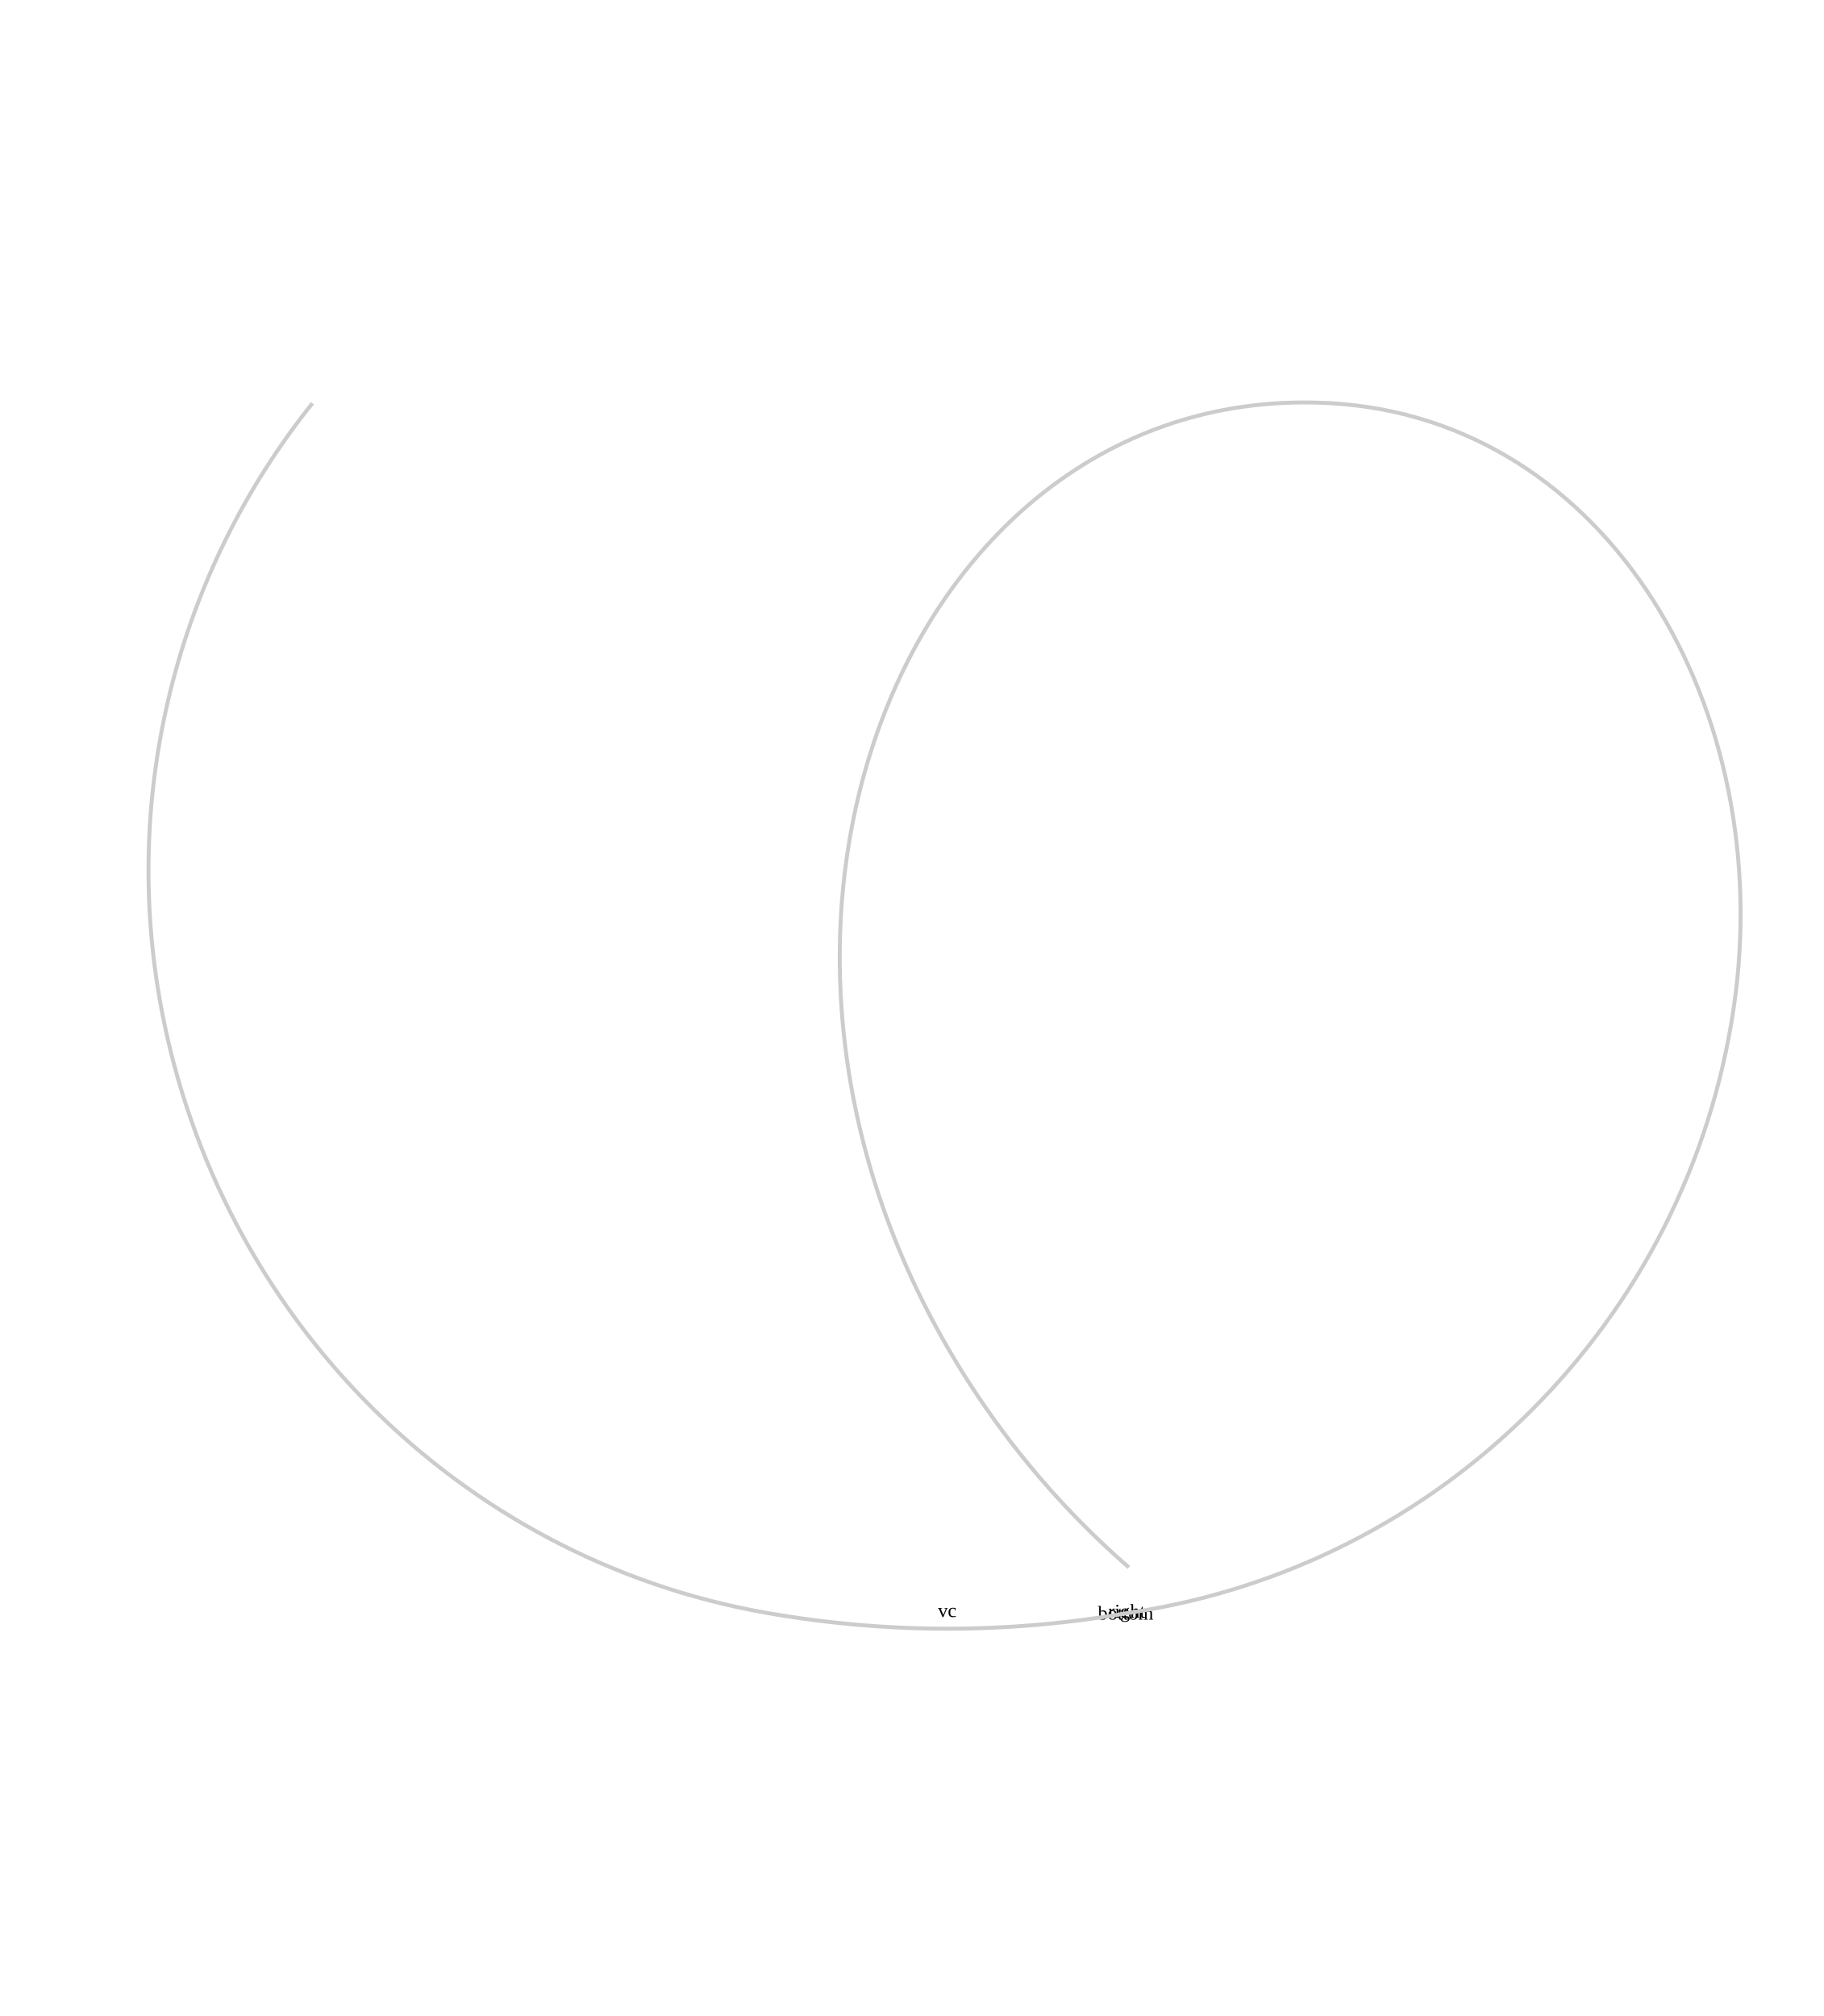
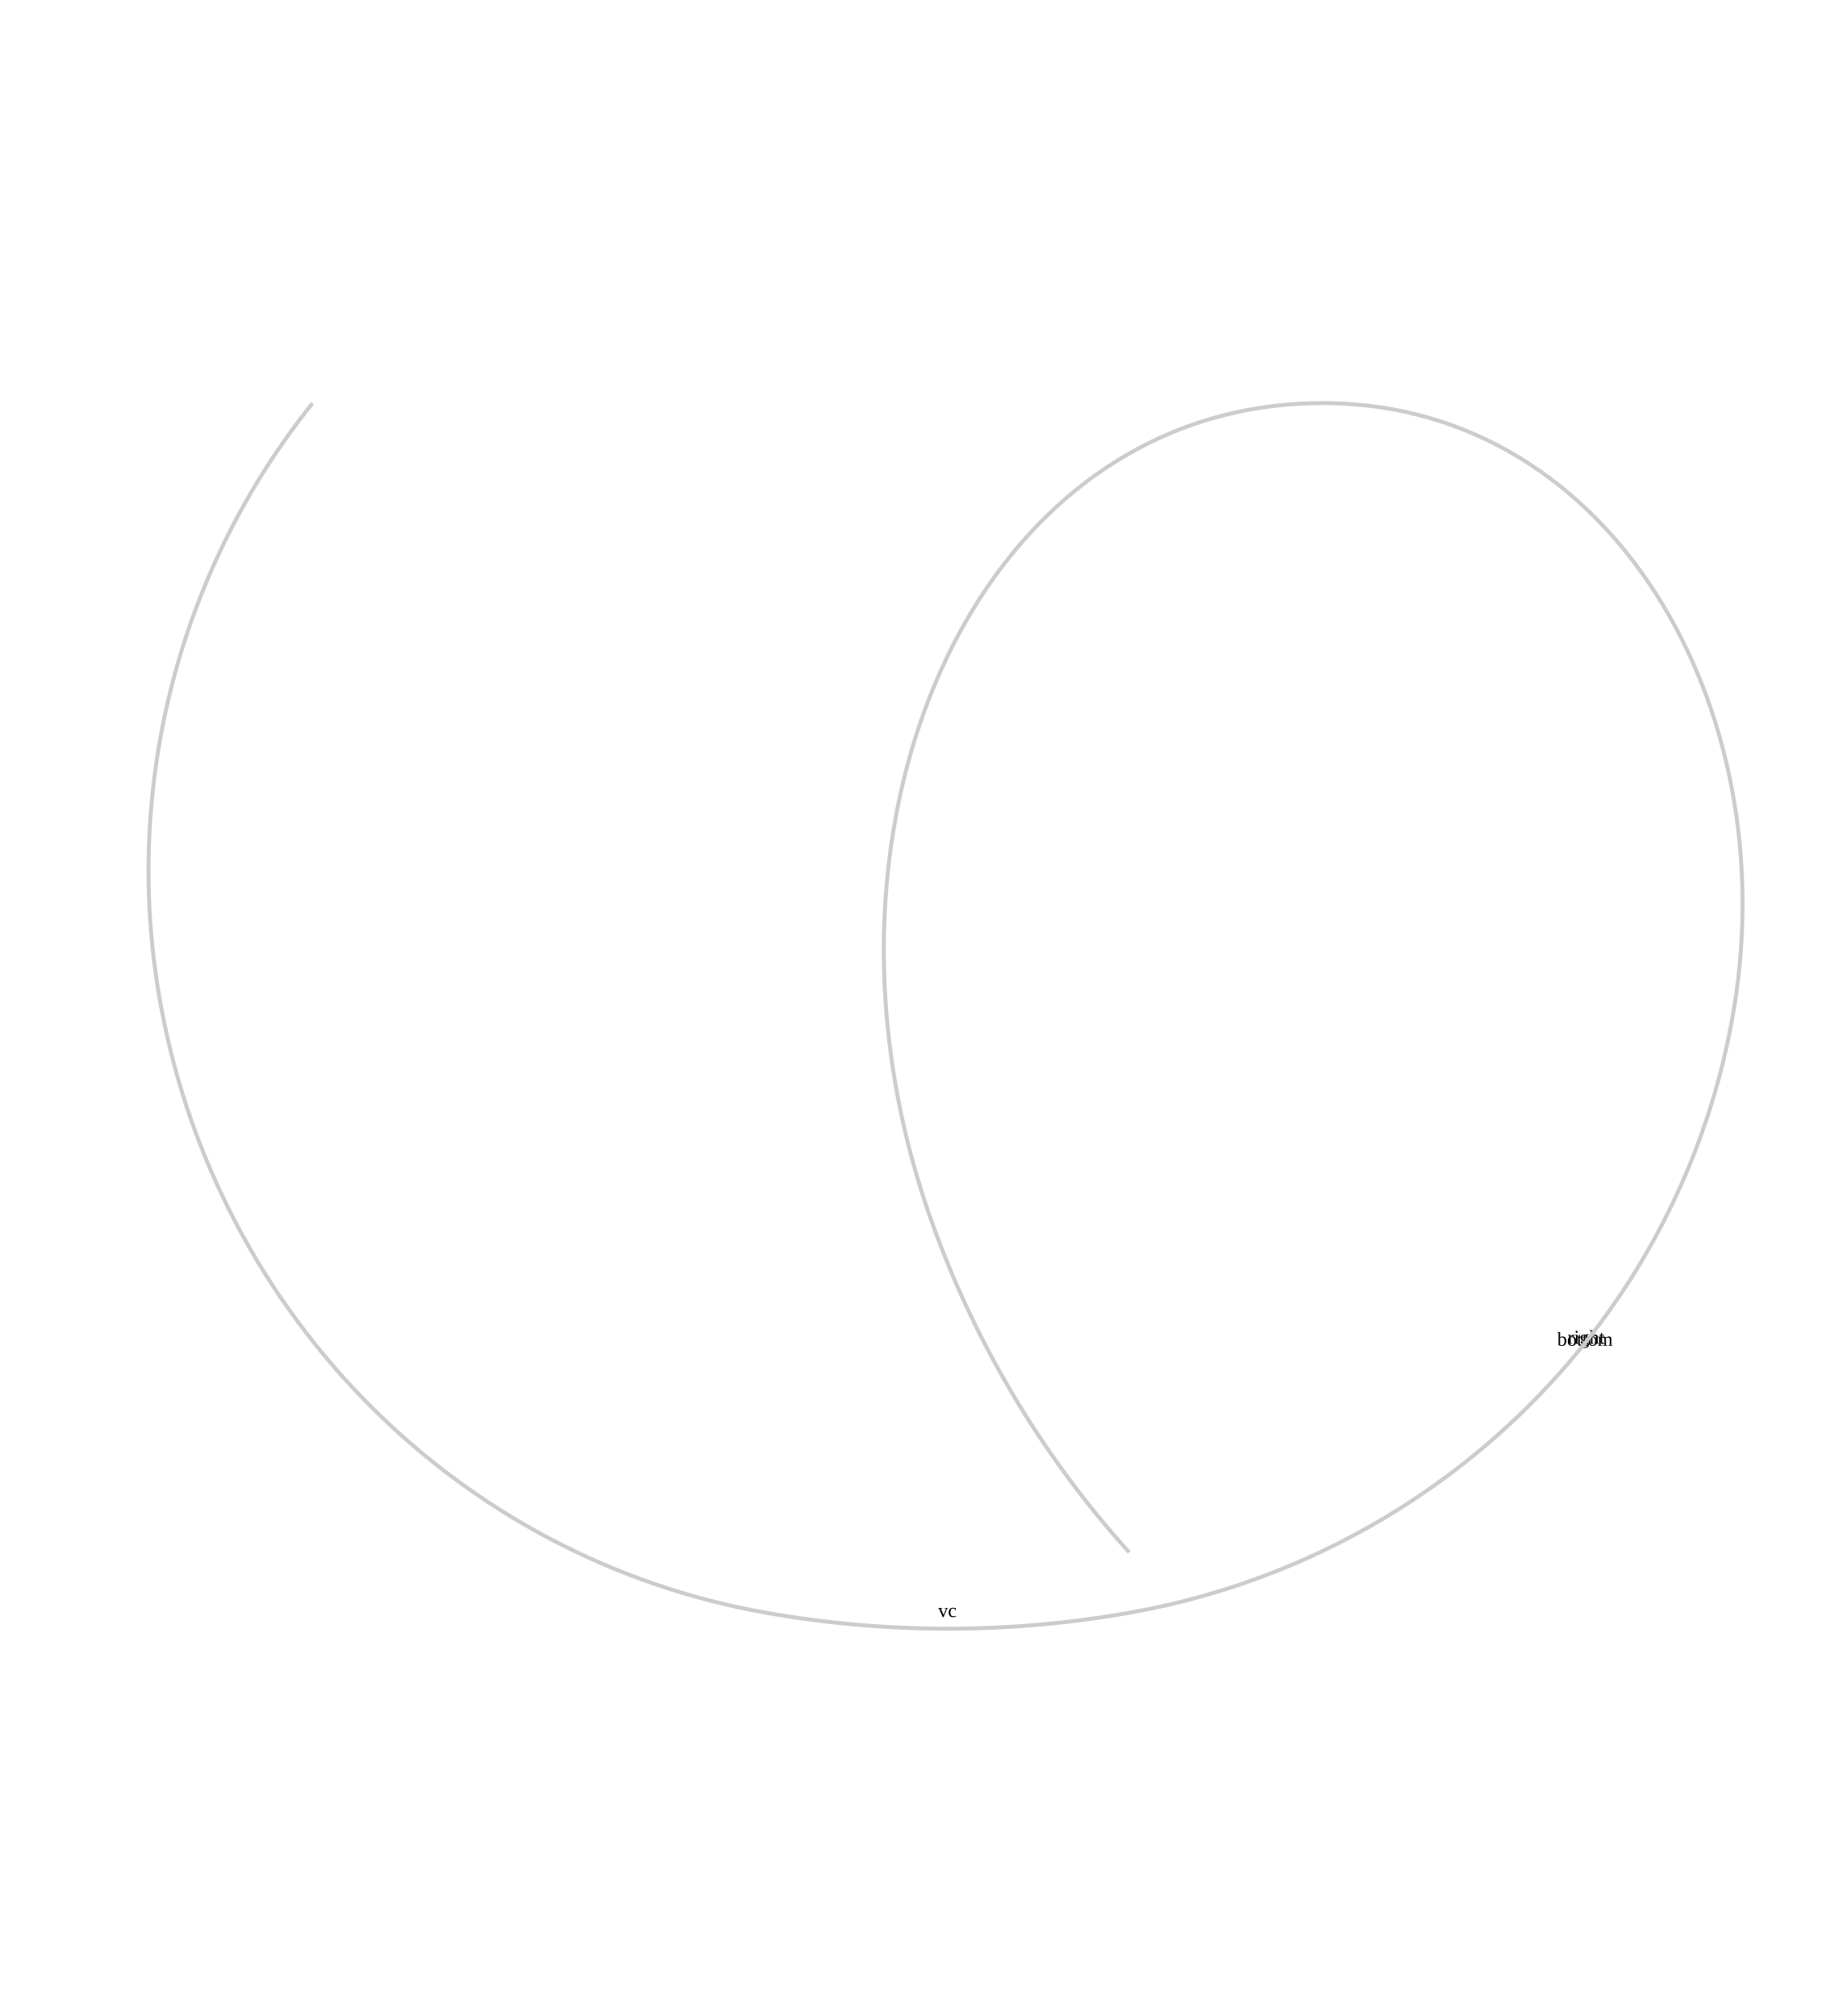
- <svg xmlns="http://www.w3.org/2000/svg" version="1.1" width="926.108" height="1024" viewBox="0 0 926.108 1024">
+ <svg xmlns="http://www.w3.org/2000/svg" version="1.1" width="926.93" height="1024" viewBox="0 0 926.93 1024">
  <g transform="translate(476.4367 821.3448)" style="fill: rgb(0%,0%,0%);">
    <text font-size="9.963">vc</text>
  </g>
-   <g transform="translate(557.6663 822.6593)" style="fill: rgb(0%,0%,0%);">
+   <g transform="translate(790.8319 683.5325)" style="fill: rgb(0%,0%,0%);">
    <text font-size="9.963">bottom</text>
  </g>
-   <g transform="translate(562.9106 821.6907)" style="fill: rgb(0%,0%,0%);">
+   <g transform="translate(796.0762 682.5639)" style="fill: rgb(0%,0%,0%);">
    <text font-size="9.963">right</text>
  </g>
-   <path d="M158.719 204.8C89.618 291.137,61.577 403.303,81.919 512C111.181 668.367,232.709 791.621,389.119 819.2C450.089 829.951,512.47 829.951,573.441 819.2L573.441 819.2C732.387 795.762,857.202 670.947,880.641 512C902.904 361.021,817.364 212.878,675.841 204.8C474.057 193.282,357.533 444.98,471.041 665.6C496.574 715.228,531.326 759.537,573.441 796.16" style="stroke:rgb(80%,80%,80%); stroke-width: 2;stroke-linejoin: round;stroke-miterlimit: 10;fill: none;" />
+   <path d="M158.719 204.8C89.618 291.137,61.577 403.303,81.919 512C111.181 668.367,232.709 791.621,389.119 819.2C450.089 829.951,512.47 829.951,573.441 819.2C730.665 791.477,854.755 669.234,880.641 512C905.925 358.414,818.249 207.494,675.841 204.8C498.37 201.442,402.622 414.069,471.041 614.4C493.023 678.766,527.862 737.992,573.441 788.478" style="stroke:rgb(80%,80%,80%); stroke-width: 2;stroke-linejoin: round;stroke-miterlimit: 10;fill: none;" />
</svg>
